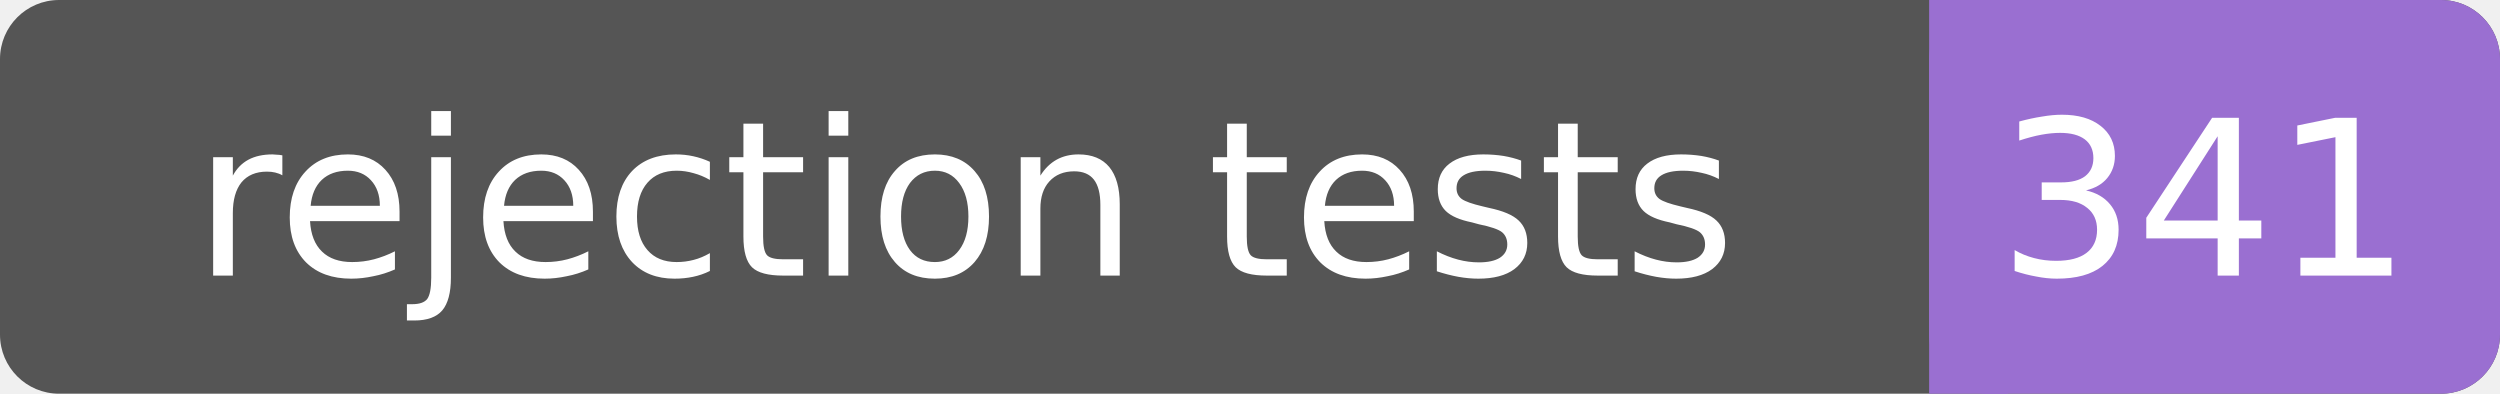
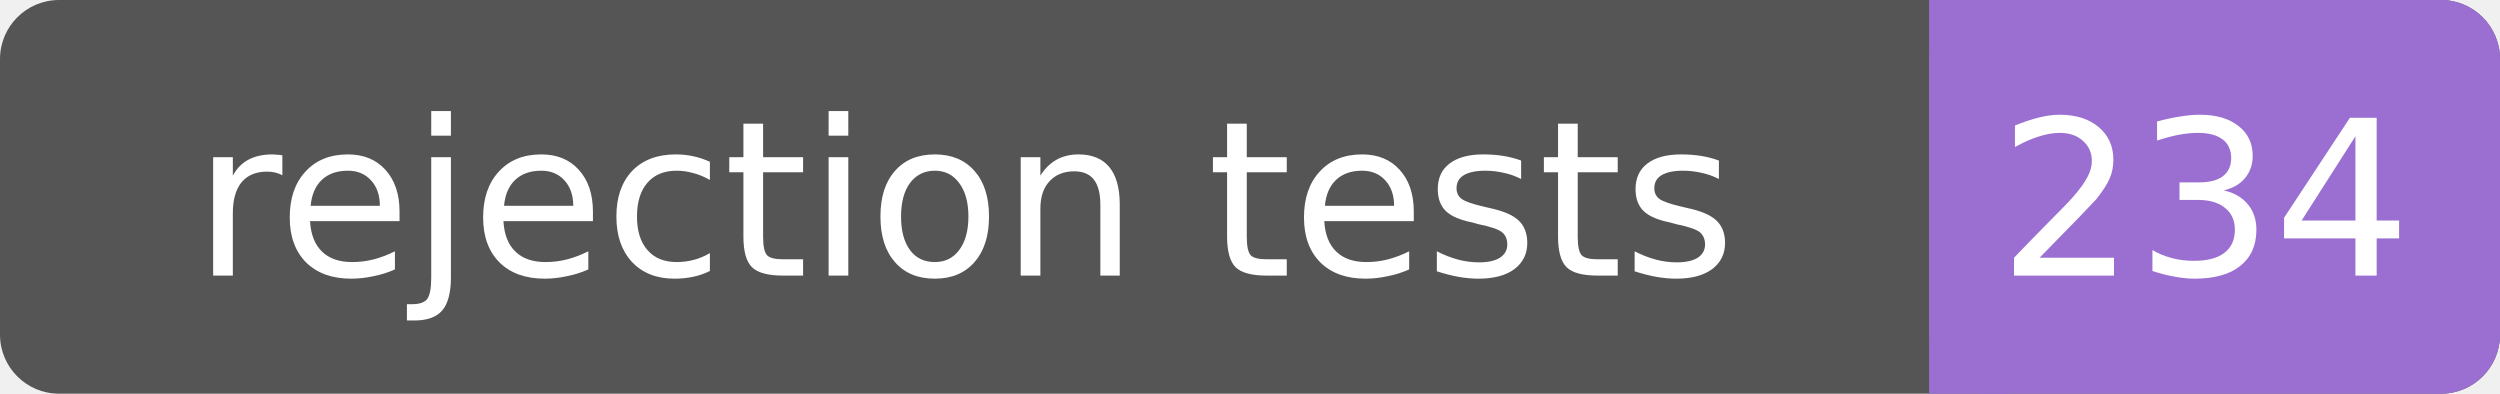
- <svg xmlns="http://www.w3.org/2000/svg" width="127" height="20" role="img" aria-label="rejection tests: 341" font-family="Verdana,DejaVu Sans,sans-serif" font-size="11">
+ <svg xmlns="http://www.w3.org/2000/svg" width="127" height="20" role="img" aria-label="rejection tests: 234" font-family="Verdana,DejaVu Sans,sans-serif" font-size="11">
  <rect width="127" height="20" rx="3" fill="#555" />
  <rect x="98" width="29" height="20" rx="3" fill="#9a6fd1" />
  <rect x="98" width="4" height="20" fill="#9a6fd1" />
  <text x="49" y="14" fill="#fff" text-anchor="middle">rejection tests</text>
-   <text x="112" y="14" fill="#fff" text-anchor="middle">341</text>
+   <text x="112" y="14" fill="#fff" text-anchor="middle">234</text>
</svg>
